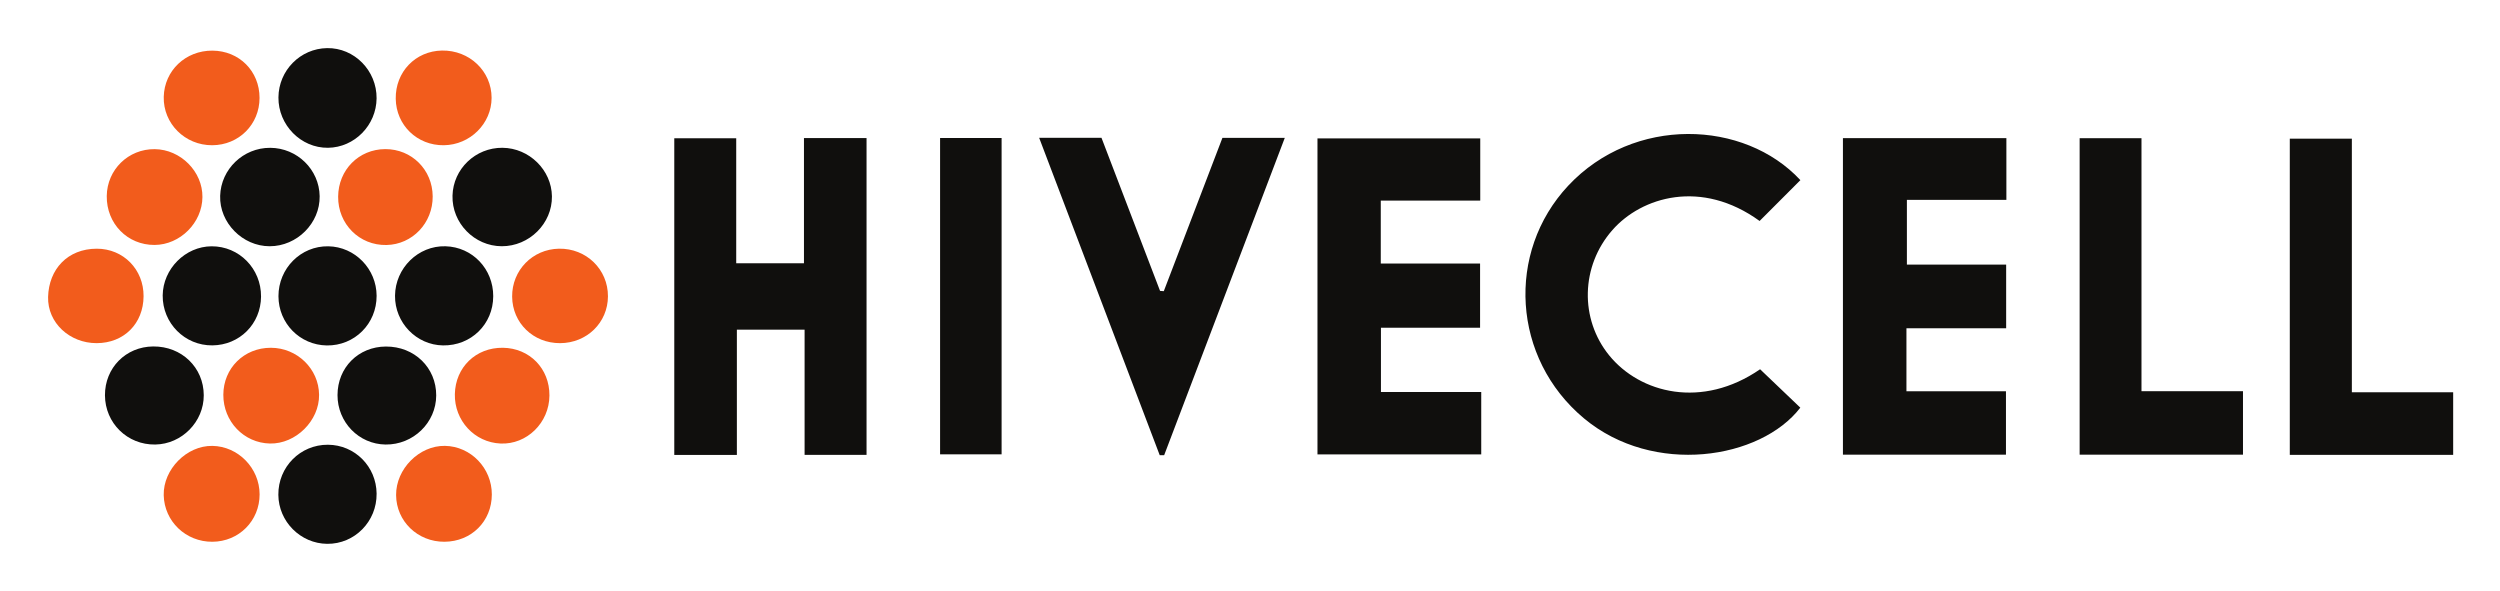
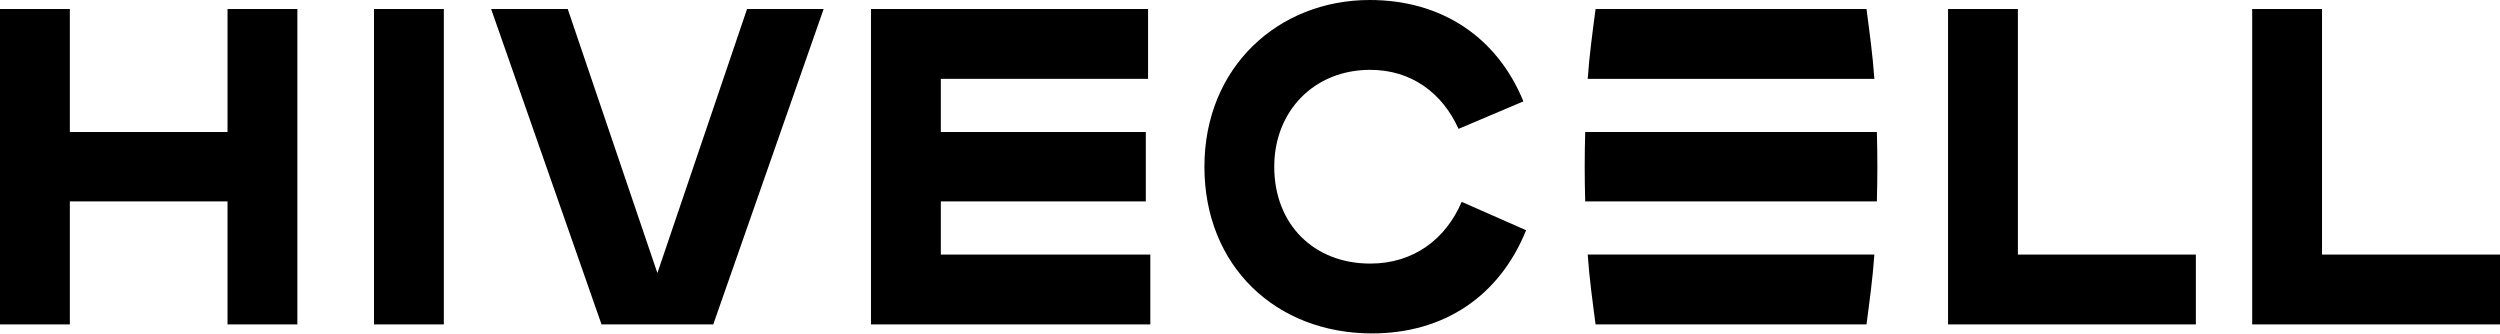
- <svg xmlns="http://www.w3.org/2000/svg" role="img" viewBox="-6.13 -6.13 318.76 75.26">
-   <g fill-rule="evenodd">
-     <path fill="#100f0d" d="M293.741 43.883H306.659v7.981h-20.831V11.549h7.913v32.334m-189.383 7.986h-7.899v-15.967h-8.635v15.97h-7.981V11.5h7.898v15.94h8.637V11.47h7.98v40.399m78.376-8.021v7.961H161.853V11.518h20.755v7.931h-12.684v8.026h12.662v8.18h-12.64v8.194h12.785m54.272-16.238H249.663v8.117h-12.714v8.032h12.689v8.084h-20.787V11.479h20.841v7.878h-12.686v8.252m-18.718 13.342c1.697 1.621 3.417 3.263 5.129 4.897-5.052 6.588-18.716 8.76-27.582 1.366-9.17-7.65-9.954-21.18-2.013-29.665 8.357-8.93 22.455-8.42 29.605-.711-1.733 1.737-3.467 3.471-5.2 5.207-7.416-5.381-15.042-3.081-18.765 1.153-4.052 4.605-4.175 11.354-.421 15.976 3.939 4.853 11.844 6.88 19.248 1.778m-76.551 10.955c-5.101-13.43-10.202-26.859-15.372-40.465h7.948c2.465 6.441 4.965 12.979 7.468 19.519.159.012.319.022.477.034 2.495-6.52 4.985-13.042 7.474-19.544h7.952c-5.171 13.6-10.277 27.03-15.382 40.463-.189-.003-.375-.007-.565-.008m117.294-.07V11.49h7.886v32.258h12.942v8.09h-20.829M113.734 11.465h7.844v40.332h-7.844v-40.332M41.886 6.409c-.029 3.429-2.811 6.261-6.191 6.304-3.454.042-6.352-2.898-6.323-6.421.027-3.442 2.785-6.235 6.203-6.287 3.467-.054 6.341 2.861 6.311 6.403m16.05 6.306c3.408.028 6.266 2.837 6.307 6.192.042 3.46-2.887 6.369-6.397 6.36-3.496-.01-6.37-2.96-6.28-6.447.085-3.411 2.928-6.132 6.37-6.106m-29.623.004c3.442.013 6.262 2.764 6.314 6.169.051 3.44-2.885 6.381-6.37 6.381-3.469.003-6.419-3.003-6.316-6.427.1-3.401 2.949-6.136 6.372-6.122m1.061 18.924c-.002-3.562 2.858-6.429 6.356-6.368 3.395.057 6.148 2.878 6.159 6.313.009 3.566-2.814 6.378-6.35 6.329-3.435-.051-6.159-2.826-6.164-6.274m-2.221.046c-.029 3.482-2.731 6.189-6.21 6.219-3.513.035-6.362-2.832-6.33-6.369.035-3.384 2.885-6.249 6.238-6.264 3.512-.016 6.329 2.853 6.301 6.414m29.605-.04c-.009 3.563-2.827 6.318-6.404 6.263-3.396-.051-6.148-2.9-6.117-6.333.031-3.526 2.959-6.401 6.428-6.308 3.435.092 6.104 2.886 6.094 6.377m-14.871 25.168c.038 3.545-2.802 6.431-6.299 6.396-3.402-.031-6.205-2.841-6.228-6.253-.031-3.548 2.795-6.4 6.32-6.382 3.435.019 6.173 2.771 6.208 6.238M13.403 38.044c3.624-.031 6.437 2.682 6.447 6.218.01 3.383-2.791 6.233-6.186 6.287-3.546.058-6.394-2.729-6.411-6.276-.018-3.492 2.659-6.202 6.151-6.229m36.084 6.244c-.007 3.472-2.93 6.306-6.458 6.261-3.407-.042-6.133-2.847-6.126-6.303.002-3.511 2.661-6.176 6.169-6.191 3.637-.019 6.423 2.69 6.415 6.233" />
-     <path fill="#f25c1c" d="M28.405 38.213c3.358.003 6.115 2.687 6.149 5.99.044 3.306-2.972 6.292-6.269 6.218-3.328-.074-5.949-2.816-5.94-6.213.009-3.395 2.643-6 6.059-5.995m-14.804-25.326c3.305.037 6.11 2.856 6.081 6.108-.025 3.269-2.836 6.087-6.097 6.107-3.459.021-6.144-2.719-6.102-6.236.039-3.365 2.751-6.015 6.119-5.979m13.369 44.004c.009 3.382-2.636 6.036-6.02 6.056-3.393.02-6.131-2.605-6.206-5.939-.071-3.294 2.932-6.34 6.206-6.285 3.292.052 6.012 2.84 6.02 6.169m24.896-12.768c.071-3.426 2.683-5.952 6.117-5.912 3.42.042 5.967 2.658 5.942 6.094-.023 3.469-2.884 6.269-6.242 6.115-3.319-.148-5.887-2.932-5.817-6.297m4.714 12.797c-.007 3.416-2.608 6.008-6.041 6.025-3.415.02-6.142-2.617-6.165-5.954-.024-3.331 2.951-6.326 6.229-6.272 3.299.055 5.988 2.844 5.977 6.201M20.952.326c3.417.016 6.011 2.614 6.011 6.026 0 3.379-2.636 6.02-6.033 6.036-3.474.019-6.263-2.766-6.182-6.171.08-3.345 2.777-5.907 6.204-5.892m29.511 12.063c-3.4.042-6.086-2.553-6.135-5.926-.051-3.417 2.507-6.086 5.895-6.147 3.505-.06 6.327 2.63 6.327 6.033-.002 3.282-2.743 6.001-6.086 6.039m14.823 25.237c-3.423.013-6.086-2.569-6.117-5.931-.029-3.361 2.596-6.05 5.967-6.114 3.487-.063 6.265 2.641 6.249 6.083-.016 3.34-2.683 5.948-6.099 5.962m-16.247-18.715c.022 3.392-2.583 6.134-5.896 6.201-3.451.067-6.188-2.67-6.159-6.167.027-3.419 2.632-6.047 6.01-6.061 3.368-.012 6.022 2.633 6.045 6.026M12.176 31.642c-.022 3.495-2.509 5.979-5.989 5.981-3.42.003-6.272-2.581-6.185-5.895.092-3.522 2.48-6.144 6.209-6.148 3.404-.001 5.986 2.66 5.965 6.062" />
+ <svg xmlns="http://www.w3.org/2000/svg" viewBox="0 0 1080.009 144.036">
+   <g>
+     <g>
+       <path d="M109.093,149.297V96.16H40.969v53.137H10.8V13.048H40.969V66.185h68.125V13.048h30.169V149.297Z" transform="translate(-10.7999 -9.1548)" />
+       <path d="M172.36,149.297V13.048h30.172V149.297Z" transform="translate(-10.7999 -9.1548)" />
+       <path d="M333.529,13.048h33.089L318.931,149.297H270.659L222.972,13.048H256.061l38.734,114.06Z" transform="translate(-10.7999 -9.1548)" />
+       <path d="M507.743,149.297H387.064V13.048H506.771v30.169H417.236V66.185h88.559V96.16H417.236v22.968H507.743Z" transform="translate(-10.7999 -9.1548)" />
+       <path d="M670.084,108.617c-11.482,28.418-35.424,44.574-66.565,44.574-41.46,0-72.407-29.003-72.407-72.018s31.919-72.018,71.432-72.018c30.753,0,54.889,15.767,66.374,43.795L640.888,64.822c-7.005-15.571-20.435-25.497-38.15-25.497-24.33,0-41.457,17.907-41.457,41.848,0,24.914,17.127,41.848,41.457,41.848,18.881,0,32.701-10.705,39.516-26.666Z" transform="translate(-10.7999 -9.1548)" />
+       <path d="M959.418,149.297H852.365V13.048h30.169v106.08h76.884Z" transform="translate(-10.7999 -9.1548)" />
+       <path d="M1090.809,149.297H983.756V13.048h30.169v106.08h76.884Z" transform="translate(-10.7999 -9.1548)" />
+     </g>
+     <g>
+       <path d="M696.696,43.217H820.531c-.715-10.385-2.131-20.459-3.397-30.169H700.093C698.827,22.758,697.412,32.832,696.696,43.217Z" transform="translate(-10.7999 -9.1548)" />
+       <path d="M696.696,119.128c.715,10.385,2.131,20.459,3.397,30.169H817.135c1.266-9.71,2.681-19.784,3.397-30.169Z" transform="translate(-10.7999 -9.1548)" />
+       <path d="M695.614,66.185c-.131,4.95-.216,9.939-.216,14.987s.085,10.037.216,14.988H821.613c.131-4.951.216-9.939.216-14.988s-.085-10.037-.216-14.987Z" transform="translate(-10.7999 -9.1548)" />
+     </g>
  </g>
</svg>
